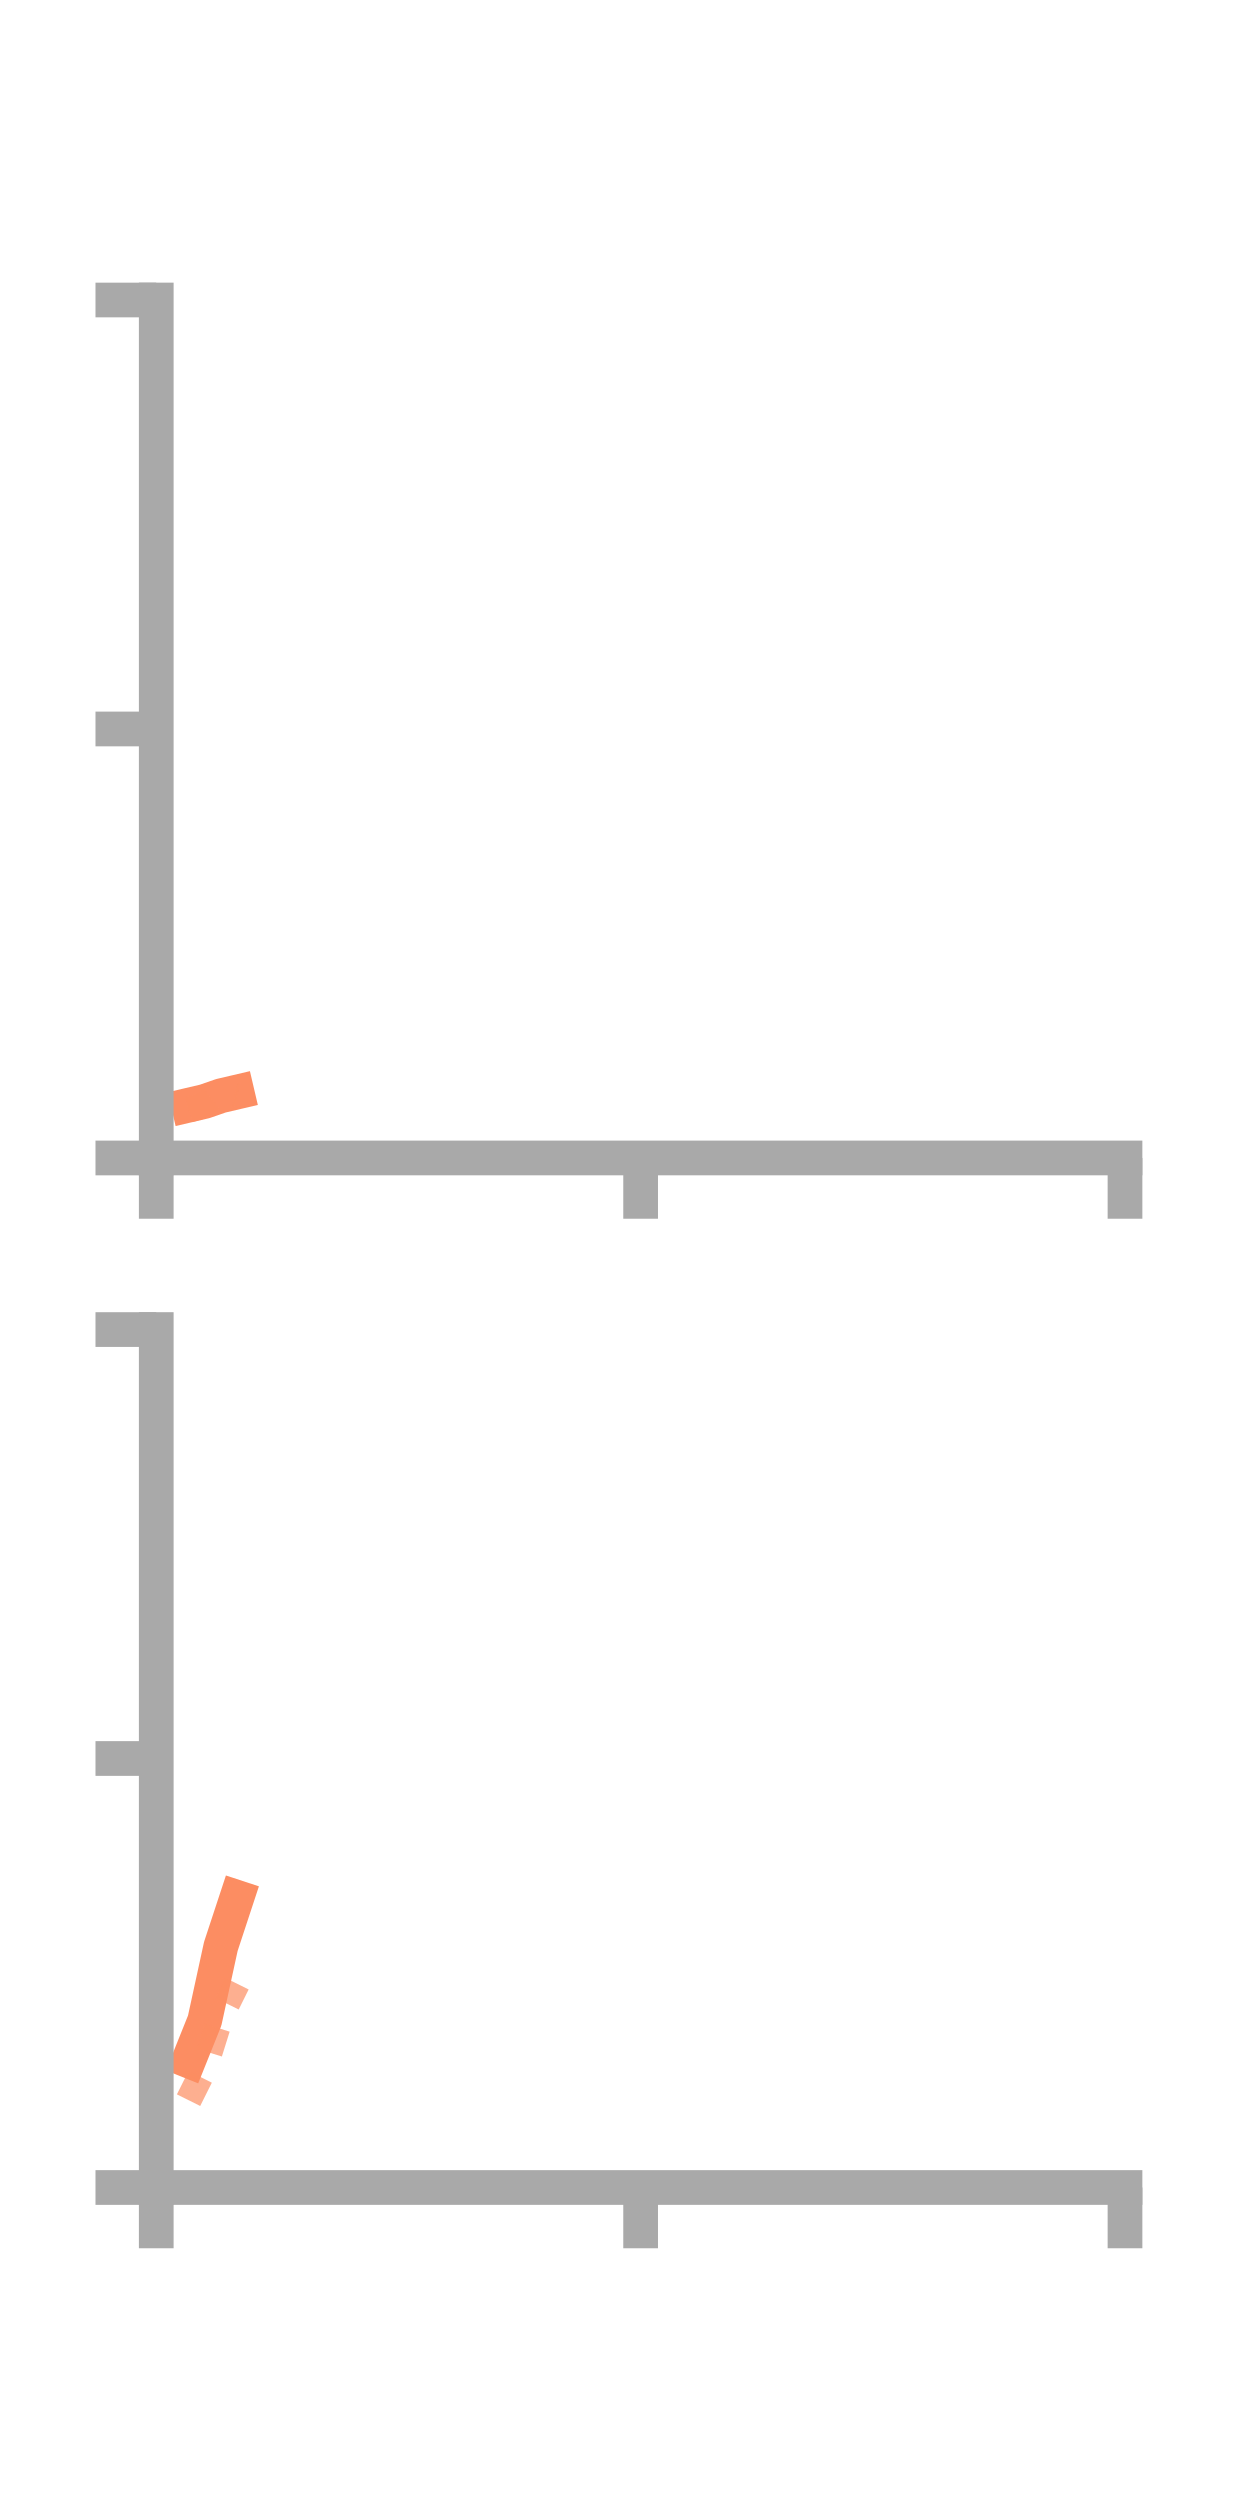
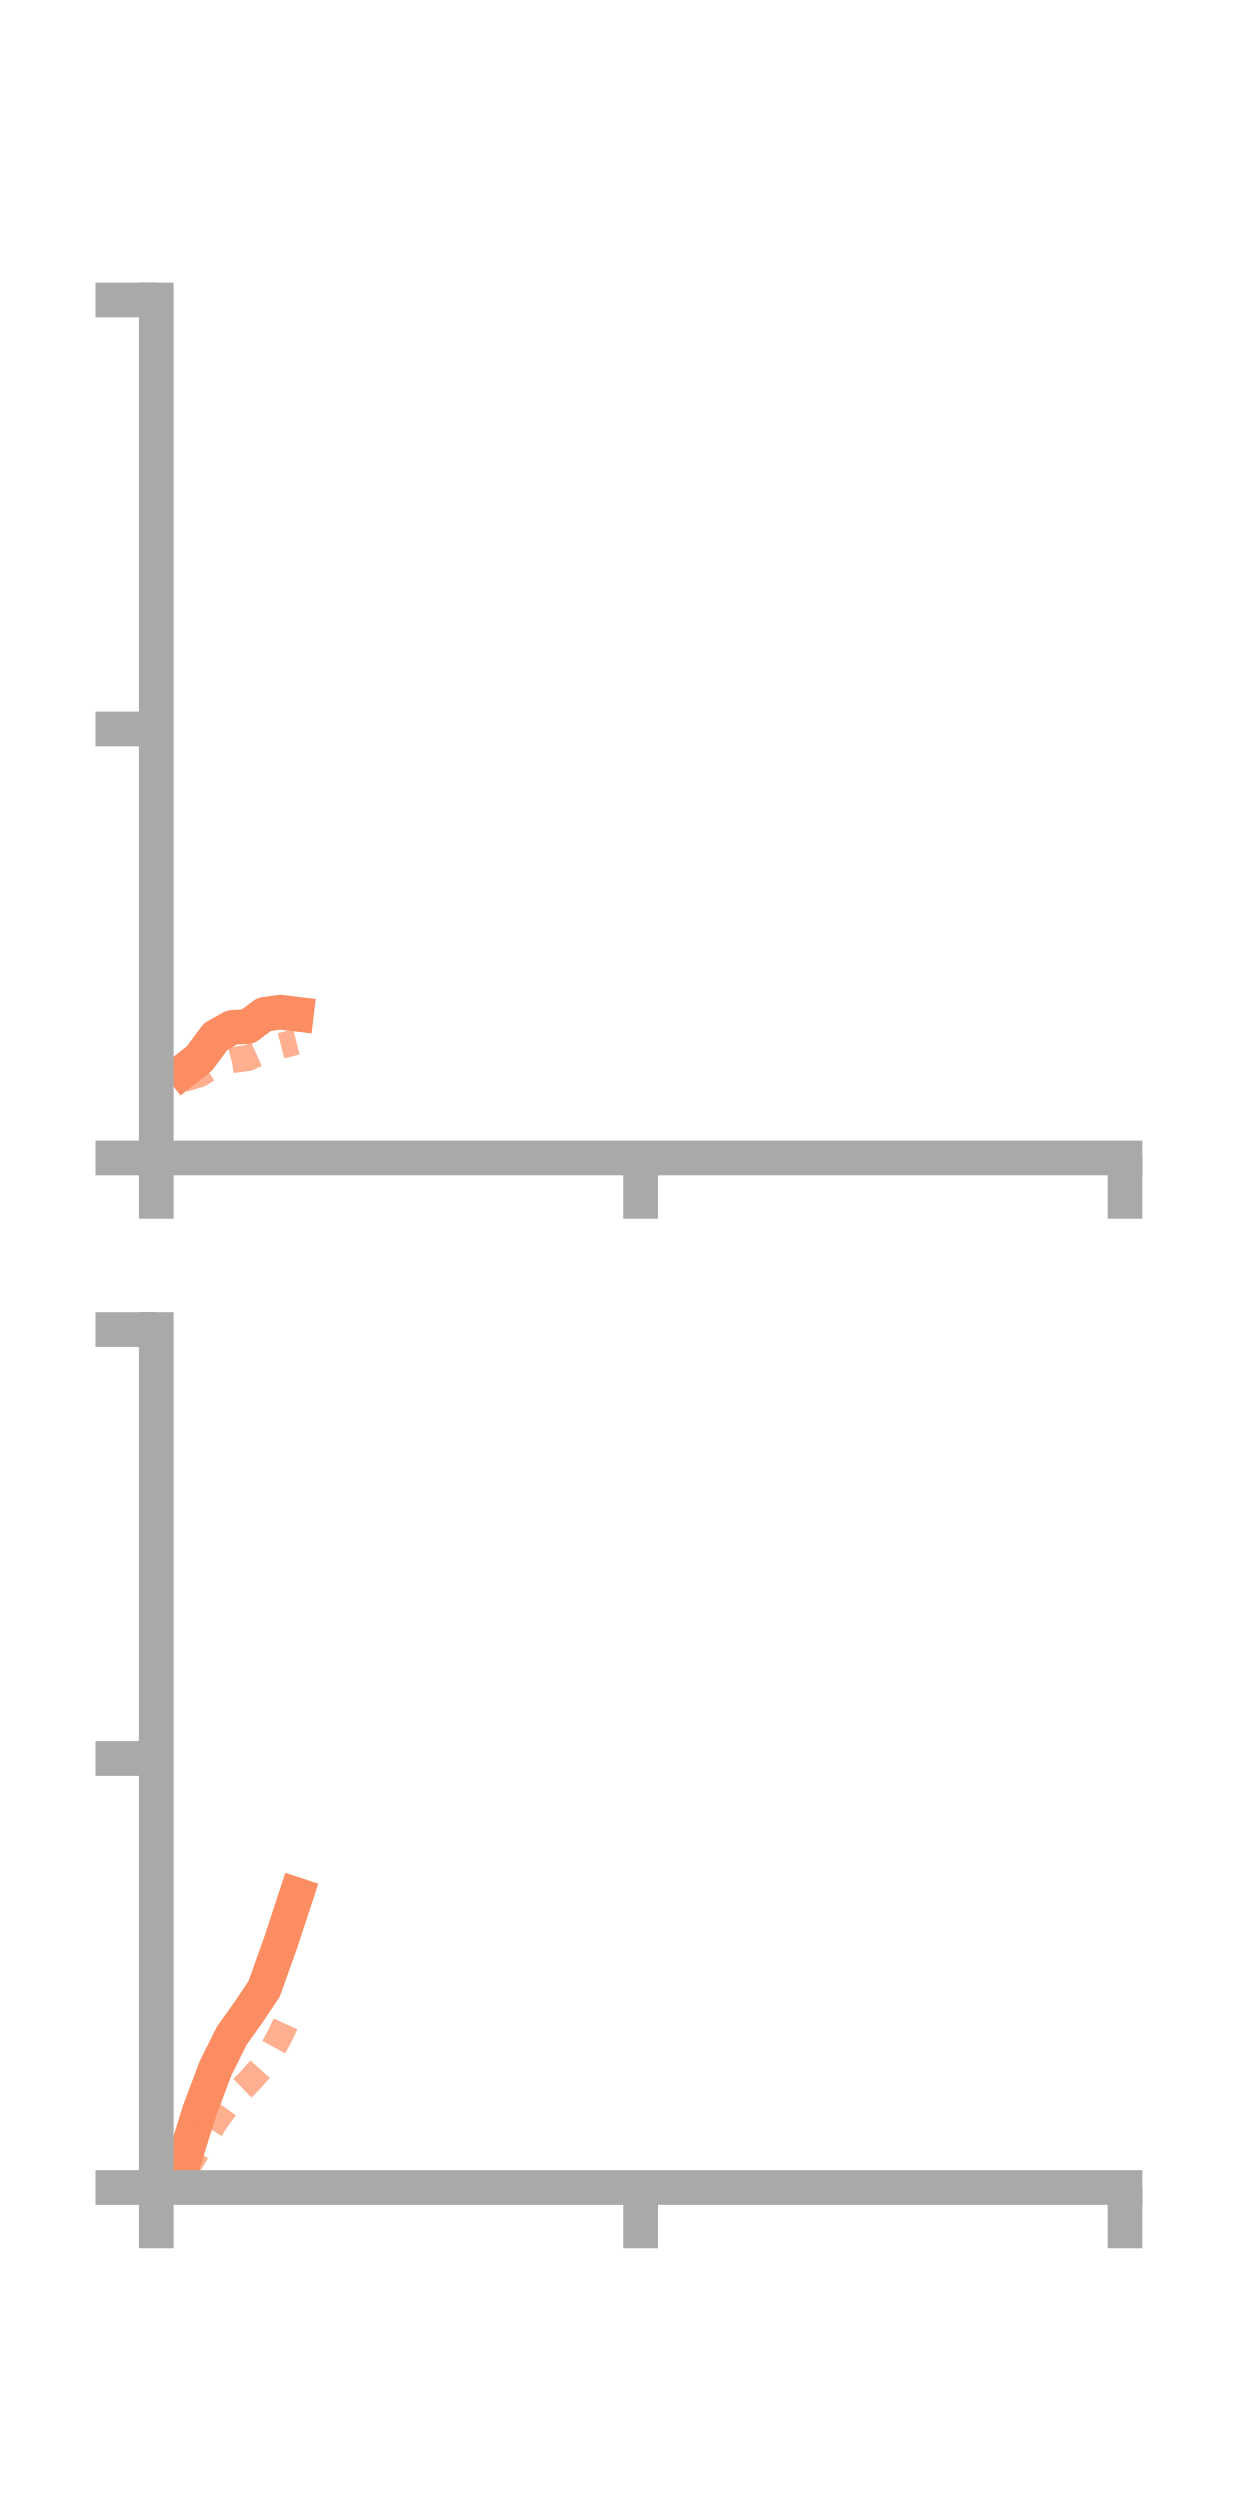
<svg xmlns="http://www.w3.org/2000/svg" xmlns:xlink="http://www.w3.org/1999/xlink" height="144pt" version="1.1" viewBox="0 0 72 144" width="72pt">
  <defs>
    <style type="text/css">
*{stroke-linecap:butt;stroke-linejoin:round;}
  </style>
  </defs>
  <g id="figure_1">
    <g id="patch_1">
      <path d="M 0 144  L 72 144  L 72 0  L 0 0  z " style="fill:none;" />
    </g>
    <g id="axes_1">
      <g id="patch_2">
        <path d="M 9 66.698  L 64.8 66.698  L 64.8 17.28  L 9 17.28  z " style="fill:none;" />
      </g>
      <g id="matplotlib.axis_1">
        <g id="xtick_1">
          <g id="line2d_1">
            <defs>
-               <path d="M 0 0  L 0 3.5  " id="m25e686b5ed" style="stroke:#a9a9a9;stroke-width:2;" />
+               <path d="M 0 0  L 0 3.5  " id="m1873a08421" style="stroke:#a9a9a9;stroke-width:2;" />
            </defs>
            <g>
-               <use style="fill:#a9a9a9;stroke:#a9a9a9;stroke-width:2;" x="9" xlink:href="#m25e686b5ed" y="66.698" />
+               <use style="fill:#a9a9a9;stroke:#a9a9a9;stroke-width:2;" x="9" xlink:href="#m1873a08421" y="66.698" />
            </g>
          </g>
        </g>
        <g id="xtick_2">
          <g id="line2d_2">
            <g>
-               <use style="fill:#a9a9a9;stroke:#a9a9a9;stroke-width:2;" x="36.9" xlink:href="#m25e686b5ed" y="66.698" />
+               <use style="fill:#a9a9a9;stroke:#a9a9a9;stroke-width:2;" x="36.9" xlink:href="#m1873a08421" y="66.698" />
            </g>
          </g>
        </g>
        <g id="xtick_3">
          <g id="line2d_3">
            <g>
-               <use style="fill:#a9a9a9;stroke:#a9a9a9;stroke-width:2;" x="64.8" xlink:href="#m25e686b5ed" y="66.698" />
+               <use style="fill:#a9a9a9;stroke:#a9a9a9;stroke-width:2;" x="64.8" xlink:href="#m1873a08421" y="66.698" />
            </g>
          </g>
        </g>
      </g>
      <g id="matplotlib.axis_2">
        <g id="ytick_1">
          <g id="line2d_4">
            <defs>
-               <path d="M 0 0  L -3.5 0  " id="m969045459d" style="stroke:#a9a9a9;stroke-width:2;" />
+               <path d="M 0 0  L -3.5 0  " id="me4d8618f3f" style="stroke:#a9a9a9;stroke-width:2;" />
            </defs>
            <g>
-               <use style="fill:#a9a9a9;stroke:#a9a9a9;stroke-width:2;" x="9" xlink:href="#m969045459d" y="66.698" />
+               <use style="fill:#a9a9a9;stroke:#a9a9a9;stroke-width:2;" x="9" xlink:href="#me4d8618f3f" y="66.698" />
            </g>
          </g>
        </g>
        <g id="ytick_2">
          <g id="line2d_5">
            <g>
-               <use style="fill:#a9a9a9;stroke:#a9a9a9;stroke-width:2;" x="9" xlink:href="#m969045459d" y="41.989" />
+               <use style="fill:#a9a9a9;stroke:#a9a9a9;stroke-width:2;" x="9" xlink:href="#me4d8618f3f" y="41.989" />
            </g>
          </g>
        </g>
        <g id="ytick_3">
          <g id="line2d_6">
            <g>
-               <use style="fill:#a9a9a9;stroke:#a9a9a9;stroke-width:2;" x="9" xlink:href="#m969045459d" y="17.28" />
+               <use style="fill:#a9a9a9;stroke:#a9a9a9;stroke-width:2;" x="9" xlink:href="#me4d8618f3f" y="17.28" />
            </g>
          </g>
        </g>
      </g>
      <g id="line2d_7">
-         <path clip-path="url(#p5a40a6ed9c)" d="M 10.86 63.659  L 11.79 63.441  L 12.72 63.118  L 13.65 62.9  " style="fill:none;stroke:#fc8d62;stroke-linecap:square;stroke-width:2;" />
+         <path clip-path="url(#p953661e5a5)" d="M 10.563 61.695  L 11.493 60.959  L 12.423 59.706  L 13.353 59.183  L 14.283 59.124  L 15.213 58.433  L 16.143 58.3  L 17.073 58.413  " style="fill:none;stroke:#fc8d62;stroke-linecap:square;stroke-width:2;" />
      </g>
      <g id="line2d_8">
-         <path clip-path="url(#p5a40a6ed9c)" d="M 10.86 63.918  L 11.79 63.637  L 12.72 62.876  L 13.65 63.104  " style="fill:none;stroke:#fc8d62;stroke-dasharray:1.5,1.5;stroke-dashoffset:0;stroke-opacity:0.7;stroke-width:1.5;" />
+         <path clip-path="url(#p953661e5a5)" d="M 10.563 62.161  L 11.493 61.878  L 12.423 61.3  L 13.353 61.063  L 14.283 60.941  L 15.213 60.525  L 16.143 60.247  L 17.073 60.011  " style="fill:none;stroke:#fc8d62;stroke-dasharray:1.5,1.5;stroke-dashoffset:0;stroke-opacity:0.7;stroke-width:1.5;" />
      </g>
      <g id="patch_3">
        <path d="M 9 66.698  L 9 17.28  " style="fill:none;stroke:#a9a9a9;stroke-linecap:square;stroke-linejoin:miter;stroke-width:2;" />
      </g>
      <g id="patch_4">
        <path d="M 64.8 66.698  L 64.8 17.28  " style="fill:none;" />
      </g>
      <g id="patch_5">
        <path d="M 9 66.698  L 64.8 66.698  " style="fill:none;stroke:#a9a9a9;stroke-linecap:square;stroke-linejoin:miter;stroke-width:2;" />
      </g>
      <g id="patch_6">
        <path d="M 9 17.28  L 64.8 17.28  " style="fill:none;" />
      </g>
    </g>
    <g id="axes_2">
      <g id="patch_7">
        <path d="M 9 126  L 64.8 126  L 64.8 76.582  L 9 76.582  z " style="fill:none;" />
      </g>
      <g id="matplotlib.axis_3">
        <g id="xtick_4">
          <g id="line2d_9">
            <g>
-               <use style="fill:#a9a9a9;stroke:#a9a9a9;stroke-width:2;" x="9" xlink:href="#m25e686b5ed" y="126" />
+               <use style="fill:#a9a9a9;stroke:#a9a9a9;stroke-width:2;" x="9" xlink:href="#m1873a08421" y="126" />
            </g>
          </g>
        </g>
        <g id="xtick_5">
          <g id="line2d_10">
            <g>
-               <use style="fill:#a9a9a9;stroke:#a9a9a9;stroke-width:2;" x="36.9" xlink:href="#m25e686b5ed" y="126" />
+               <use style="fill:#a9a9a9;stroke:#a9a9a9;stroke-width:2;" x="36.9" xlink:href="#m1873a08421" y="126" />
            </g>
          </g>
        </g>
        <g id="xtick_6">
          <g id="line2d_11">
            <g>
-               <use style="fill:#a9a9a9;stroke:#a9a9a9;stroke-width:2;" x="64.8" xlink:href="#m25e686b5ed" y="126" />
+               <use style="fill:#a9a9a9;stroke:#a9a9a9;stroke-width:2;" x="64.8" xlink:href="#m1873a08421" y="126" />
            </g>
          </g>
        </g>
      </g>
      <g id="matplotlib.axis_4">
        <g id="ytick_4">
          <g id="line2d_12">
            <g>
-               <use style="fill:#a9a9a9;stroke:#a9a9a9;stroke-width:2;" x="9" xlink:href="#m969045459d" y="126" />
+               <use style="fill:#a9a9a9;stroke:#a9a9a9;stroke-width:2;" x="9" xlink:href="#me4d8618f3f" y="126" />
            </g>
          </g>
        </g>
        <g id="ytick_5">
          <g id="line2d_13">
            <g>
-               <use style="fill:#a9a9a9;stroke:#a9a9a9;stroke-width:2;" x="9" xlink:href="#m969045459d" y="101.291" />
+               <use style="fill:#a9a9a9;stroke:#a9a9a9;stroke-width:2;" x="9" xlink:href="#me4d8618f3f" y="101.291" />
            </g>
          </g>
        </g>
        <g id="ytick_6">
          <g id="line2d_14">
            <g>
-               <use style="fill:#a9a9a9;stroke:#a9a9a9;stroke-width:2;" x="9" xlink:href="#m969045459d" y="76.582" />
+               <use style="fill:#a9a9a9;stroke:#a9a9a9;stroke-width:2;" x="9" xlink:href="#me4d8618f3f" y="76.582" />
            </g>
          </g>
        </g>
      </g>
      <g id="line2d_15">
-         <path clip-path="url(#p8d6826a0d0)" d="M 10.86 118.702  L 11.79 116.386  L 12.72 112.115  L 13.65 109.29  " style="fill:none;stroke:#fc8d62;stroke-linecap:square;stroke-width:2;" />
+         <path clip-path="url(#p74f4731ed1)" d="M 10.563 124.57  L 11.493 121.584  L 12.423 119.116  L 13.353 117.251  L 14.283 115.951  L 15.213 114.564  L 16.143 111.963  L 17.073 109.138  " style="fill:none;stroke:#fc8d62;stroke-linecap:square;stroke-width:2;" />
      </g>
      <g id="line2d_16">
-         <path clip-path="url(#p8d6826a0d0)" d="M 10.86 120.97  L 11.79 119.109  L 12.72 116.135  L 13.65 114.26  " style="fill:none;stroke:#fc8d62;stroke-dasharray:1.5,1.5;stroke-dashoffset:0;stroke-opacity:0.7;stroke-width:1.5;" />
+         <path clip-path="url(#p74f4731ed1)" d="M 10.563 125.202  L 11.493 123.686  L 12.423 122.171  L 13.353 120.877  L 14.283 119.965  L 15.213 118.927  L 16.143 117.229  L 17.073 115.217  " style="fill:none;stroke:#fc8d62;stroke-dasharray:1.5,1.5;stroke-dashoffset:0;stroke-opacity:0.7;stroke-width:1.5;" />
      </g>
      <g id="patch_8">
        <path d="M 9 126  L 9 76.582  " style="fill:none;stroke:#a9a9a9;stroke-linecap:square;stroke-linejoin:miter;stroke-width:2;" />
      </g>
      <g id="patch_9">
        <path d="M 64.8 126  L 64.8 76.582  " style="fill:none;" />
      </g>
      <g id="patch_10">
        <path d="M 9 126  L 64.8 126  " style="fill:none;stroke:#a9a9a9;stroke-linecap:square;stroke-linejoin:miter;stroke-width:2;" />
      </g>
      <g id="patch_11">
        <path d="M 9 76.582  L 64.8 76.582  " style="fill:none;" />
      </g>
    </g>
  </g>
  <defs>
-     <clipPath id="p5a40a6ed9c">
+     <clipPath id="p953661e5a5">
      <rect height="49.418" width="55.8" x="9" y="17.28" />
    </clipPath>
-     <clipPath id="p8d6826a0d0">
+     <clipPath id="p74f4731ed1">
      <rect height="49.418" width="55.8" x="9" y="76.582" />
    </clipPath>
  </defs>
</svg>
